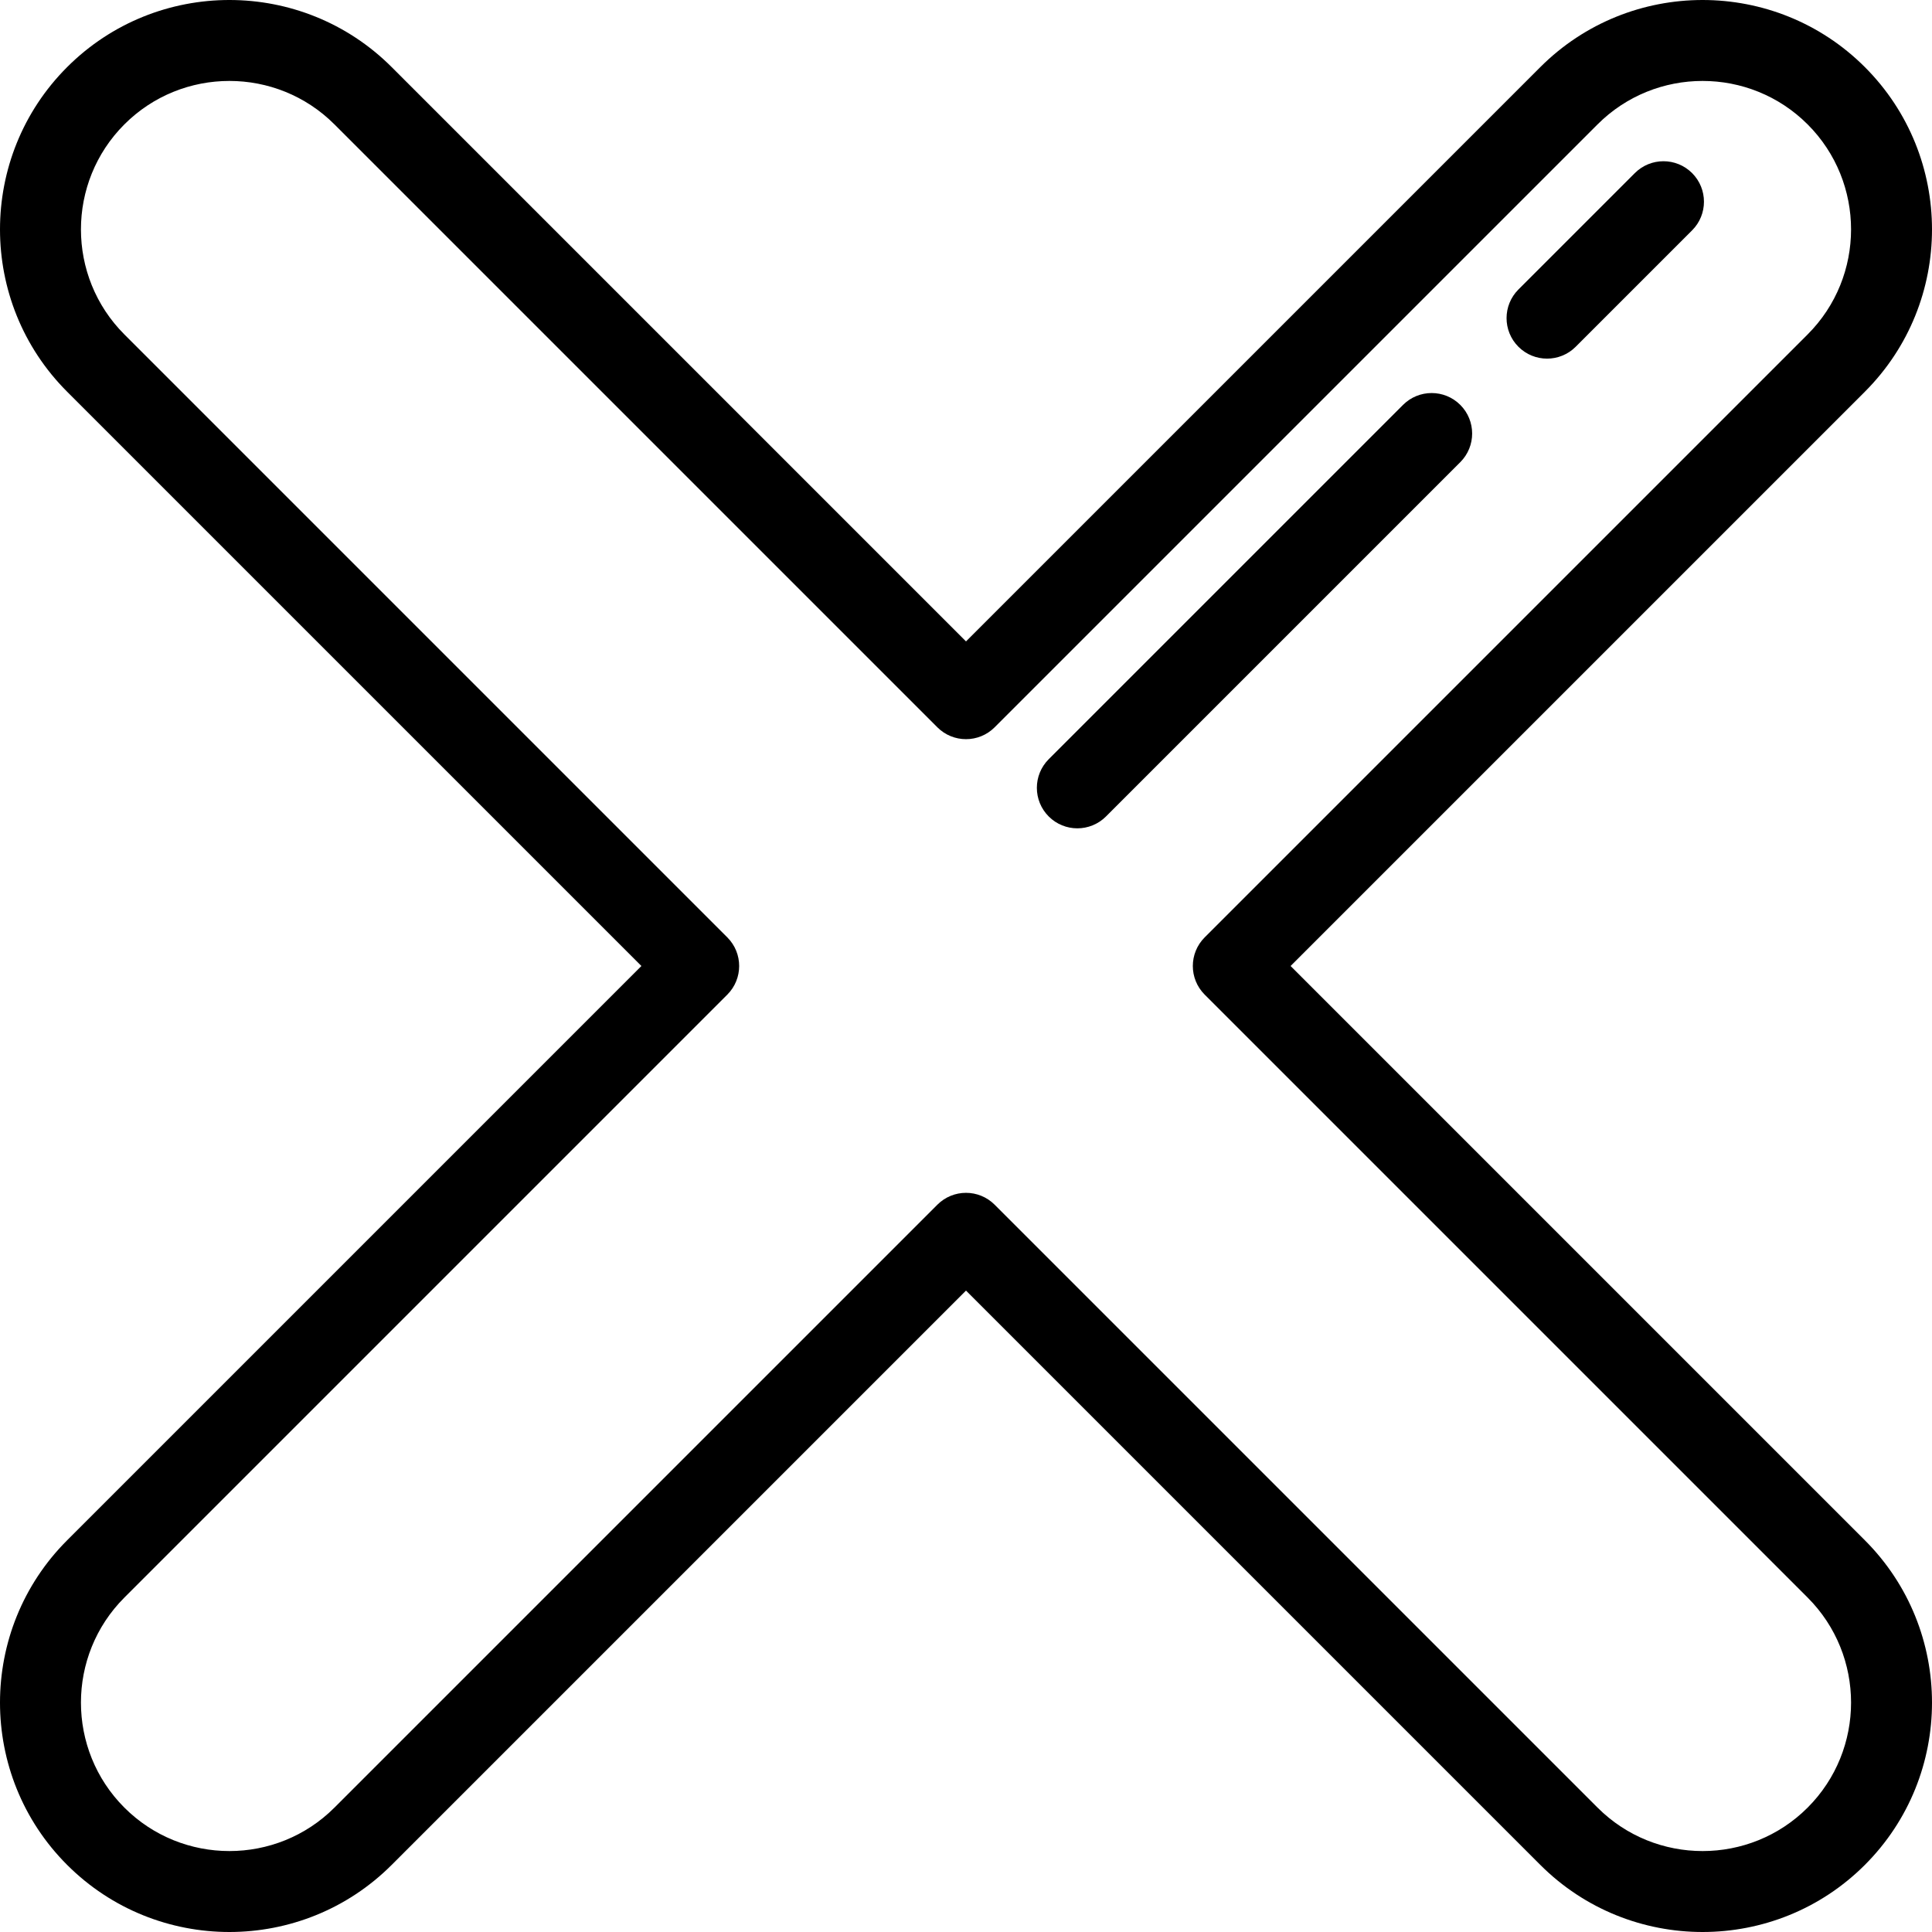
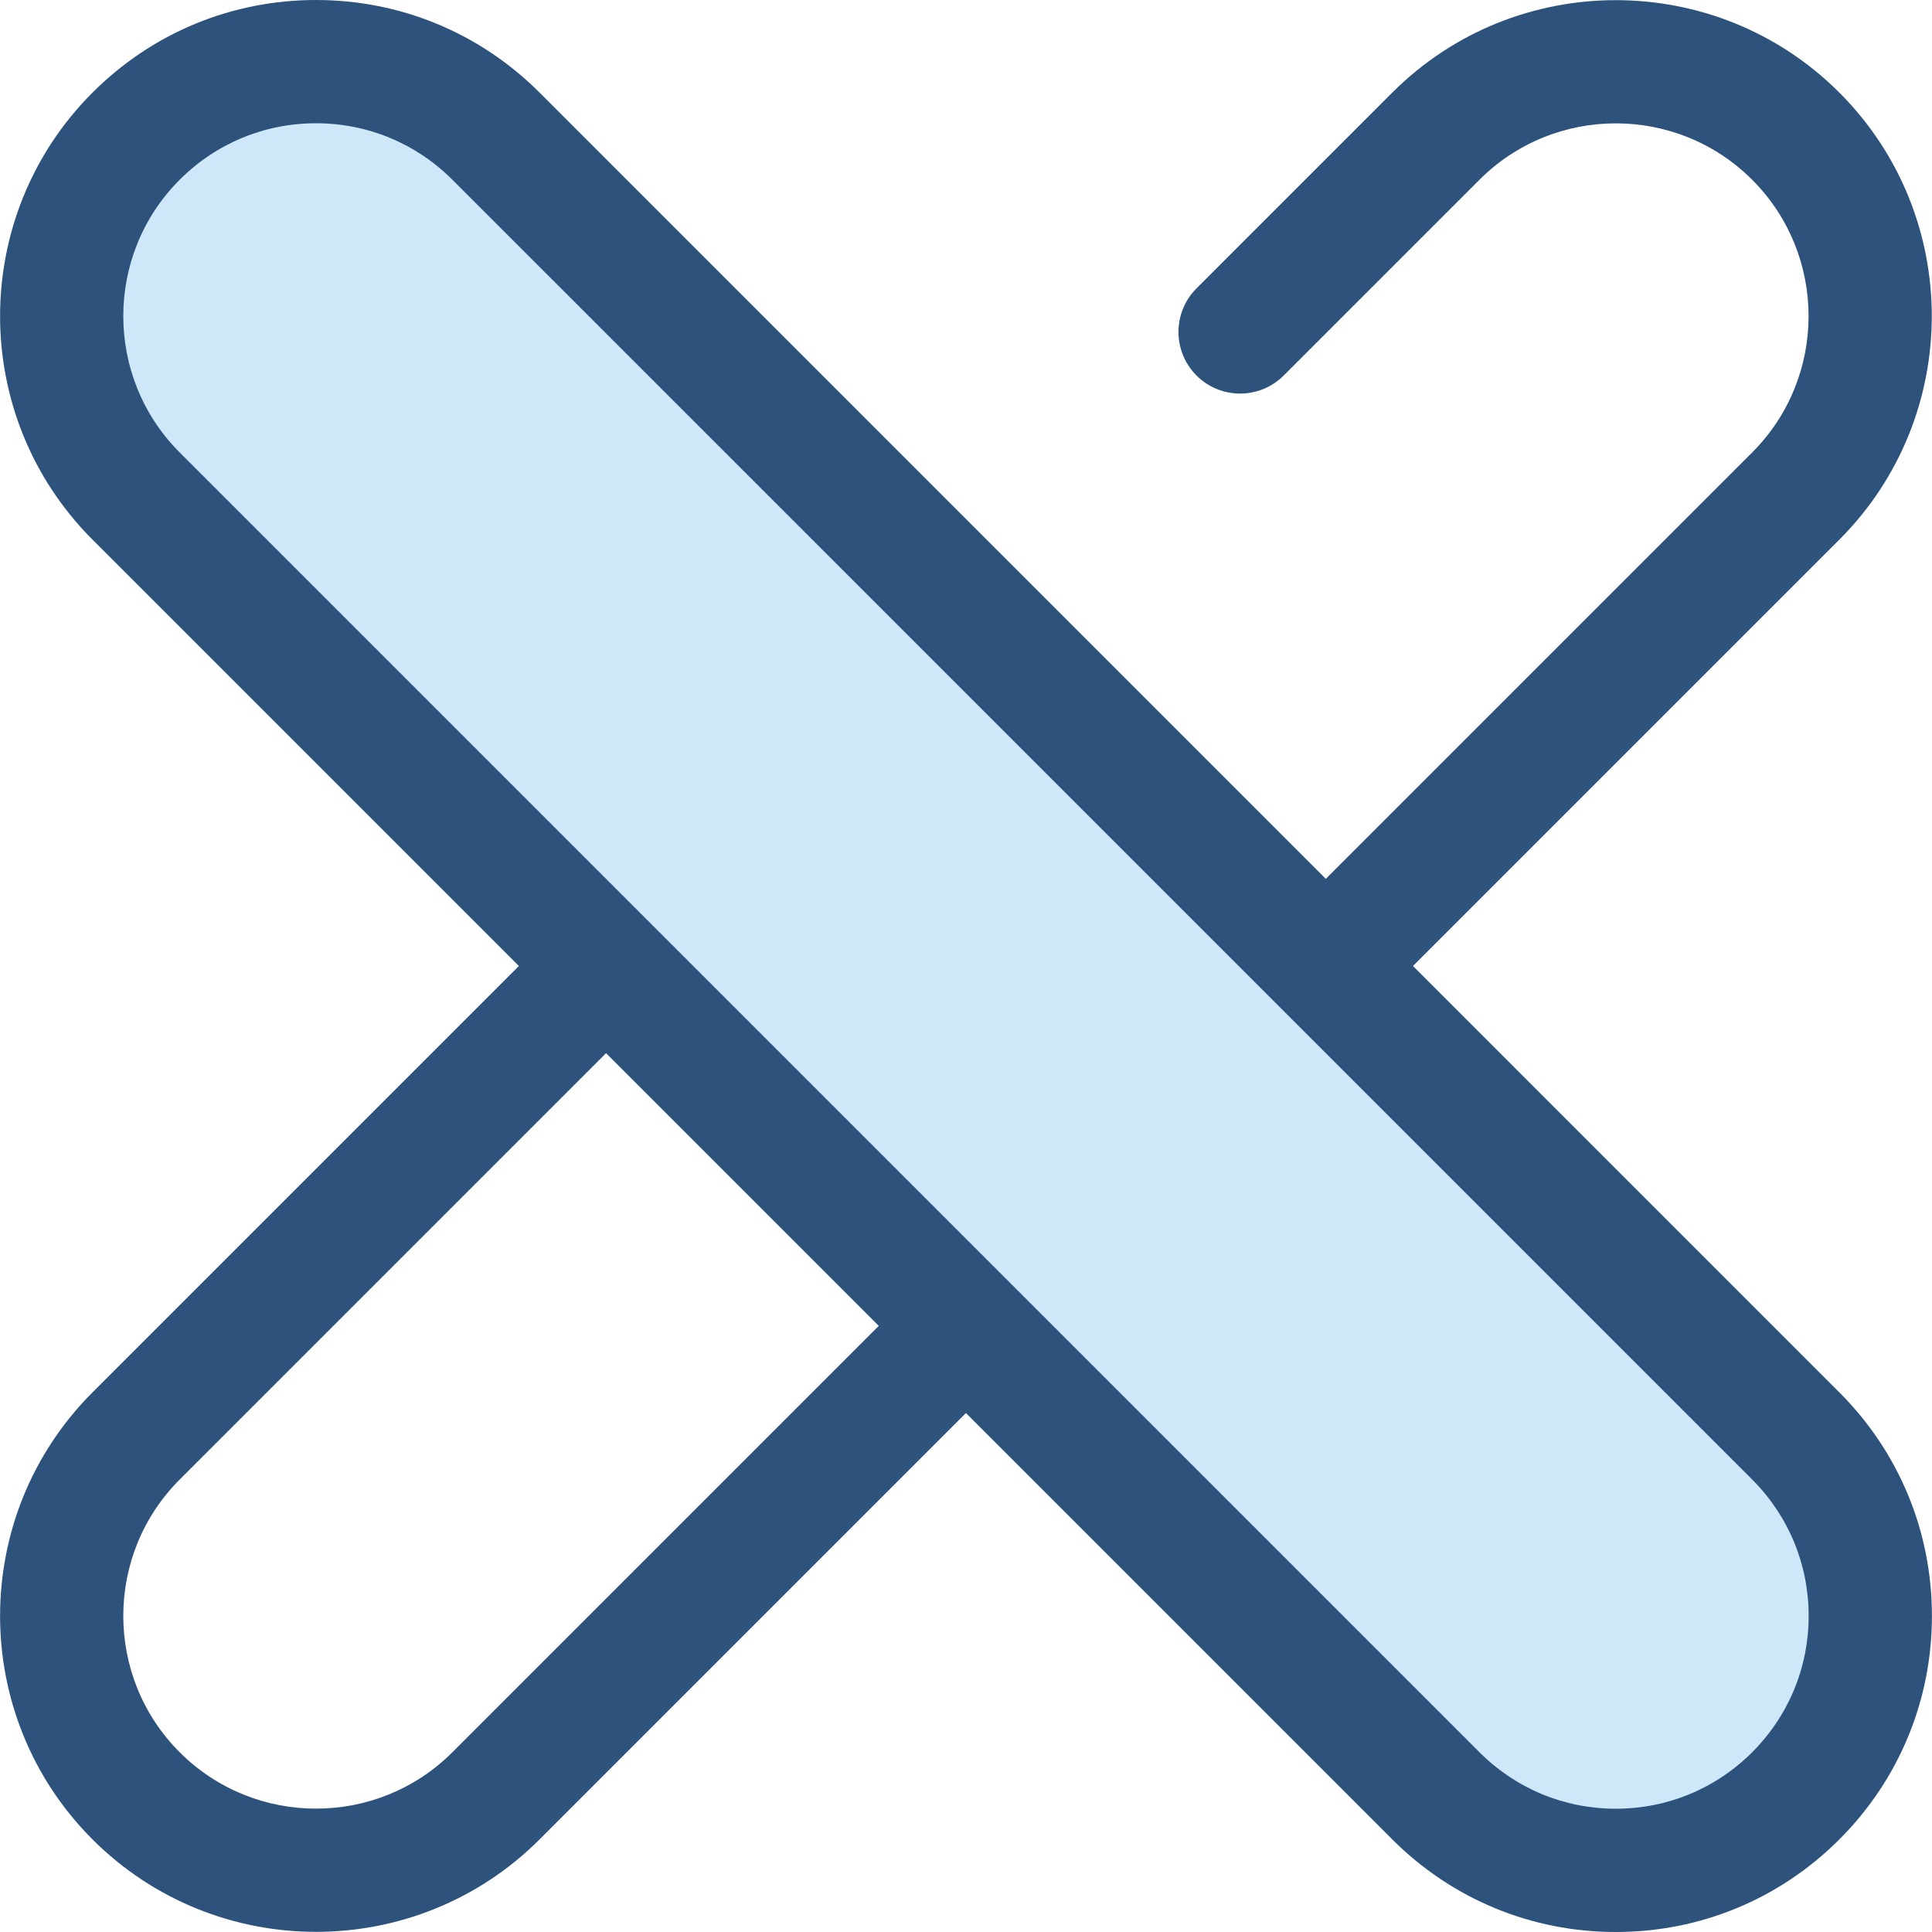
- <svg xmlns="http://www.w3.org/2000/svg" version="1.1" id="Layer_1" x="0px" y="0px" viewBox="0 0 477.139 477.139" style="enable-background:new 0 0 477.139 477.139;" xml:space="preserve">
-   <g>
-     <g>
-       <path d="M56.656,477.139c-14.515,0-29.03-5.525-40.081-16.575c-22.101-22.101-22.101-58.062,0-80.162l141.833-141.833    L16.575,96.737c-22.1-22.101-22.1-58.061,0-80.162c22.102-22.101,58.062-22.099,80.162,0L238.57,158.408L380.402,16.575    c22.1-22.099,58.061-22.1,80.162,0c22.101,22.101,22.101,58.062,0,80.162L318.731,238.569l141.833,141.833    c22.1,22.101,22.1,58.061,0,80.162c-22.102,22.102-58.062,22.1-80.162,0L238.57,318.731L96.737,460.564    C85.687,471.614,71.172,477.139,56.656,477.139z M56.656,19.99c-9.395,0-18.787,3.575-25.939,10.727    c-14.302,14.303-14.302,37.575,0,51.877l148.903,148.904c3.905,3.905,3.905,10.237,0,14.143L30.718,394.545    c-14.303,14.302-14.303,37.574,0,51.877c14.303,14.302,37.576,14.302,51.877,0l148.904-148.903c3.905-3.905,10.237-3.905,14.143,0    l148.904,148.903c14.303,14.303,37.575,14.304,51.877,0c14.302-14.303,14.302-37.575,0-51.877L297.518,245.641    c-3.905-3.905-3.905-10.237,0-14.143L446.422,82.594c14.303-14.302,14.303-37.574,0-51.877c-14.303-14.302-37.575-14.302-51.877,0    L245.641,179.621c-3.905,3.905-10.237,3.905-14.143,0L82.595,30.717C75.444,23.567,66.049,19.99,56.656,19.99z" />
-     </g>
-     <g>
-       <path d="M266.07,204.569c-2.559,0-5.119-0.976-7.071-2.929c-3.905-3.905-3.905-10.237,0-14.143l87.5-87.5    c3.905-3.905,10.237-3.905,14.143,0s3.905,10.237,0,14.143l-87.5,87.5C271.188,203.593,268.629,204.569,266.07,204.569z" />
-     </g>
-     <g>
-       <path d="M382.07,88.569c-2.559,0-5.119-0.977-7.071-2.929c-3.905-3.905-3.905-10.237,0-14.143l28.75-28.75    c3.905-3.904,10.237-3.904,14.143,0c3.905,3.905,3.905,10.237,0,14.143l-28.75,28.75C387.188,87.593,384.629,88.569,382.07,88.569    z" />
-     </g>
-   </g>
+ <svg xmlns="http://www.w3.org/2000/svg" version="1.1" id="Layer_1" x="0px" y="0px" viewBox="0 0 512 512" style="enable-background:new 0 0 512 512;" xml:space="preserve">
+   <path style="fill:#2D527C;" d="M83.753,511.961c-21.451,0-42.904-8.167-59.236-24.497c-32.663-32.664-32.663-85.811,0-118.473  l201.65-201.65c6.38-6.377,16.719-6.377,23.101,0c6.378,6.378,6.378,16.721,0,23.101l-201.65,201.65  c-19.926,19.926-19.926,52.348,0,72.273c19.926,19.927,52.346,19.924,72.272,0l344.455-344.455  c19.926-19.926,19.926-52.348,0-72.273c-19.927-19.929-52.348-19.926-72.272,0l-51.881,51.881c-6.38,6.377-16.719,6.377-23.101,0  c-6.378-6.378-6.378-16.721,0-23.101l51.881-51.881c32.664-32.659,85.808-32.661,118.472,0c32.663,32.663,32.663,85.809,0,118.473  L142.988,487.464C126.656,503.794,105.205,511.961,83.753,511.961z" />
+   <path style="fill:#CEE8FA;" d="M475.894,475.914L475.894,475.914c-26.336,26.336-69.036,26.336-95.373,0L36.066,131.459  c-26.336-26.336-26.336-69.036,0-95.373l0,0c26.336-26.336,69.036-26.336,95.373,0l344.455,344.455  C502.231,406.878,502.231,449.577,475.894,475.914z" />
+   <path style="fill:#2D527C;" d="M428.208,512c-22.377,0-43.413-8.714-59.237-24.535L24.517,143.01  c-32.663-32.664-32.663-85.809,0-118.473C40.341,8.714,61.377,0,83.753,0c22.377,0,43.413,8.714,59.238,24.535L487.445,368.99  c15.822,15.824,24.535,36.86,24.535,59.238c0,22.377-8.714,43.413-24.535,59.238C471.621,503.286,450.585,512,428.208,512z   M83.753,32.667c-13.648,0-26.483,5.315-36.135,14.968c-19.926,19.926-19.926,52.348,0,72.273l344.455,344.455  c9.652,9.653,22.487,14.968,36.137,14.968c13.648,0,26.483-5.315,36.135-14.968c9.653-9.652,14.968-22.487,14.968-36.137  c0-13.65-5.315-26.485-14.968-36.137L119.889,47.636C110.238,37.982,97.403,32.667,83.753,32.667z" />
  <g>
</g>
  <g>
</g>
  <g>
</g>
  <g>
</g>
  <g>
</g>
  <g>
</g>
  <g>
</g>
  <g>
</g>
  <g>
</g>
  <g>
</g>
  <g>
</g>
  <g>
</g>
  <g>
</g>
  <g>
</g>
  <g>
</g>
</svg>
